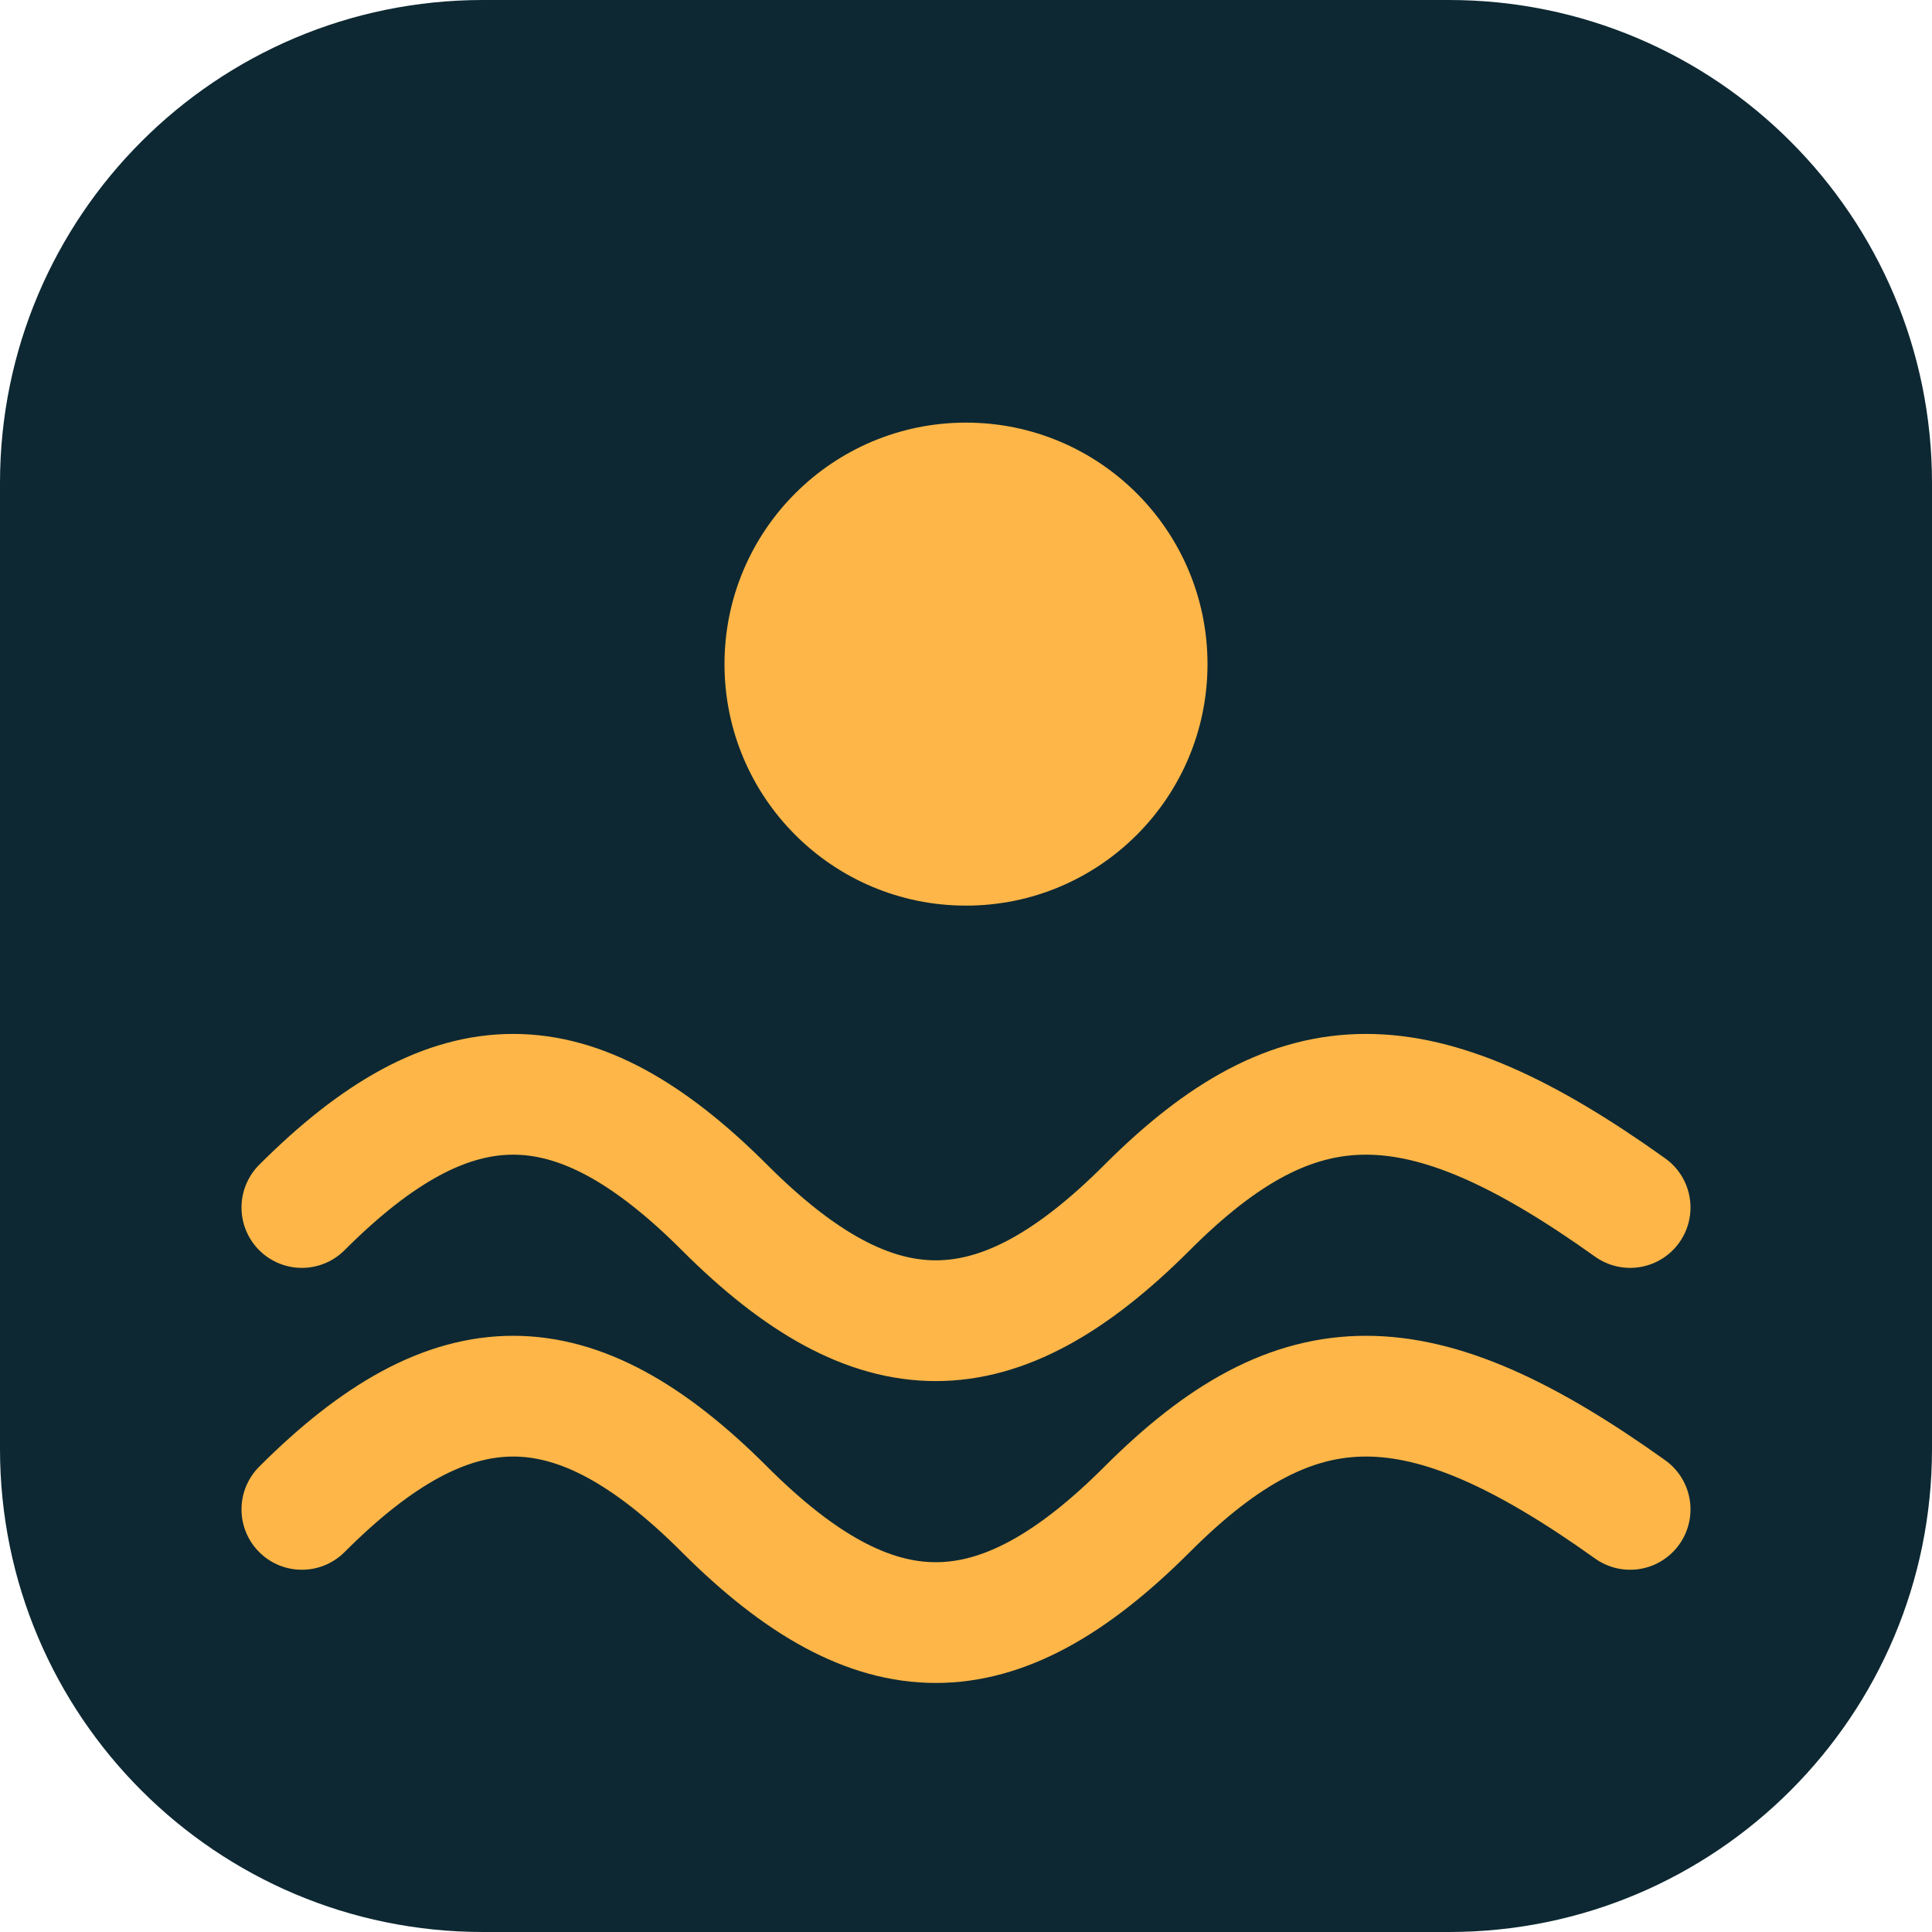
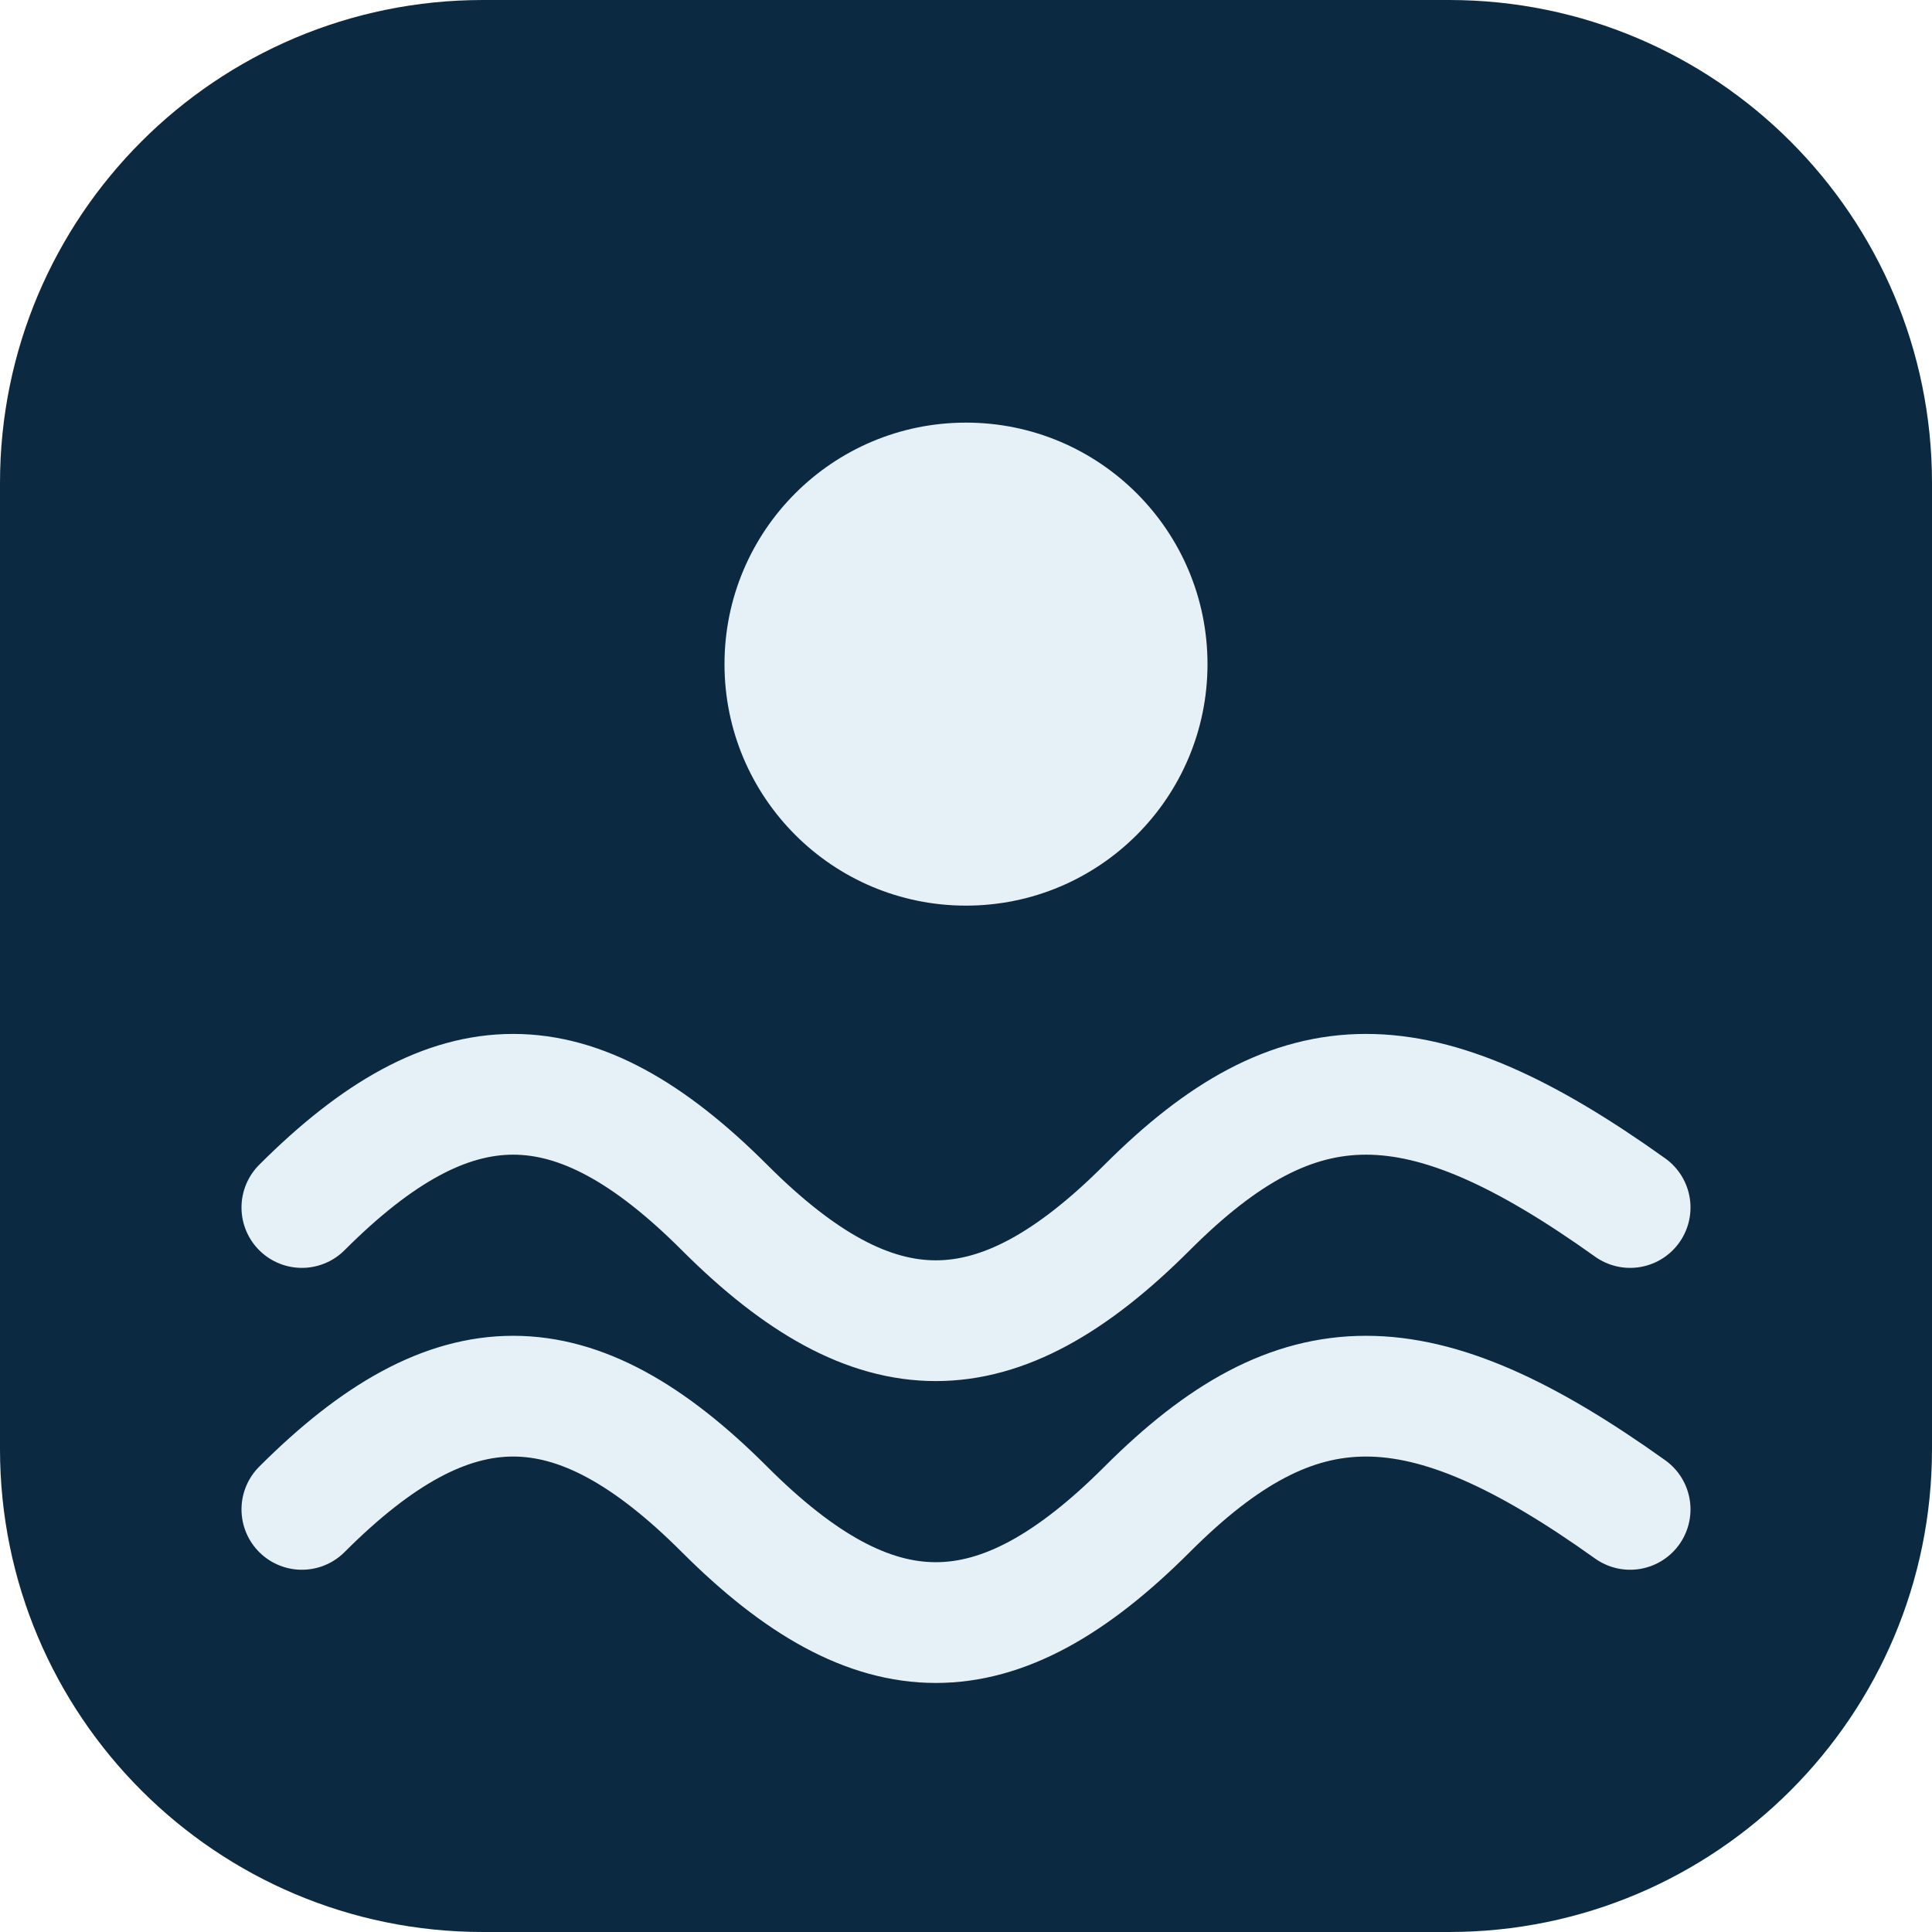
<svg xmlns="http://www.w3.org/2000/svg" viewBox="0 0 64 64">
-   <rect width="64" height="64" rx="16" fill="#0d2832" />
-   <path d="M10 40c5-5 9-5 14 0s9 5 14 0 9-5 16 0M10 50c5-5 9-5 14 0s9 5 14 0 9-5 16 0" fill="none" stroke="#ffb648" stroke-width="4" stroke-linecap="round" />
-   <circle cx="32" cy="22" r="8" fill="#ffb648" />
+   <rect width="64" height="64" rx="16" fill="#0b2a41" />
+   <path d="M10 40c5-5 9-5 14 0s9 5 14 0 9-5 16 0M10 50c5-5 9-5 14 0s9 5 14 0 9-5 16 0" fill="none" stroke="#e6f1f7" stroke-width="4" stroke-linecap="round" />
+   <circle cx="32" cy="22" r="8" fill="#e6f1f7" />
</svg>
